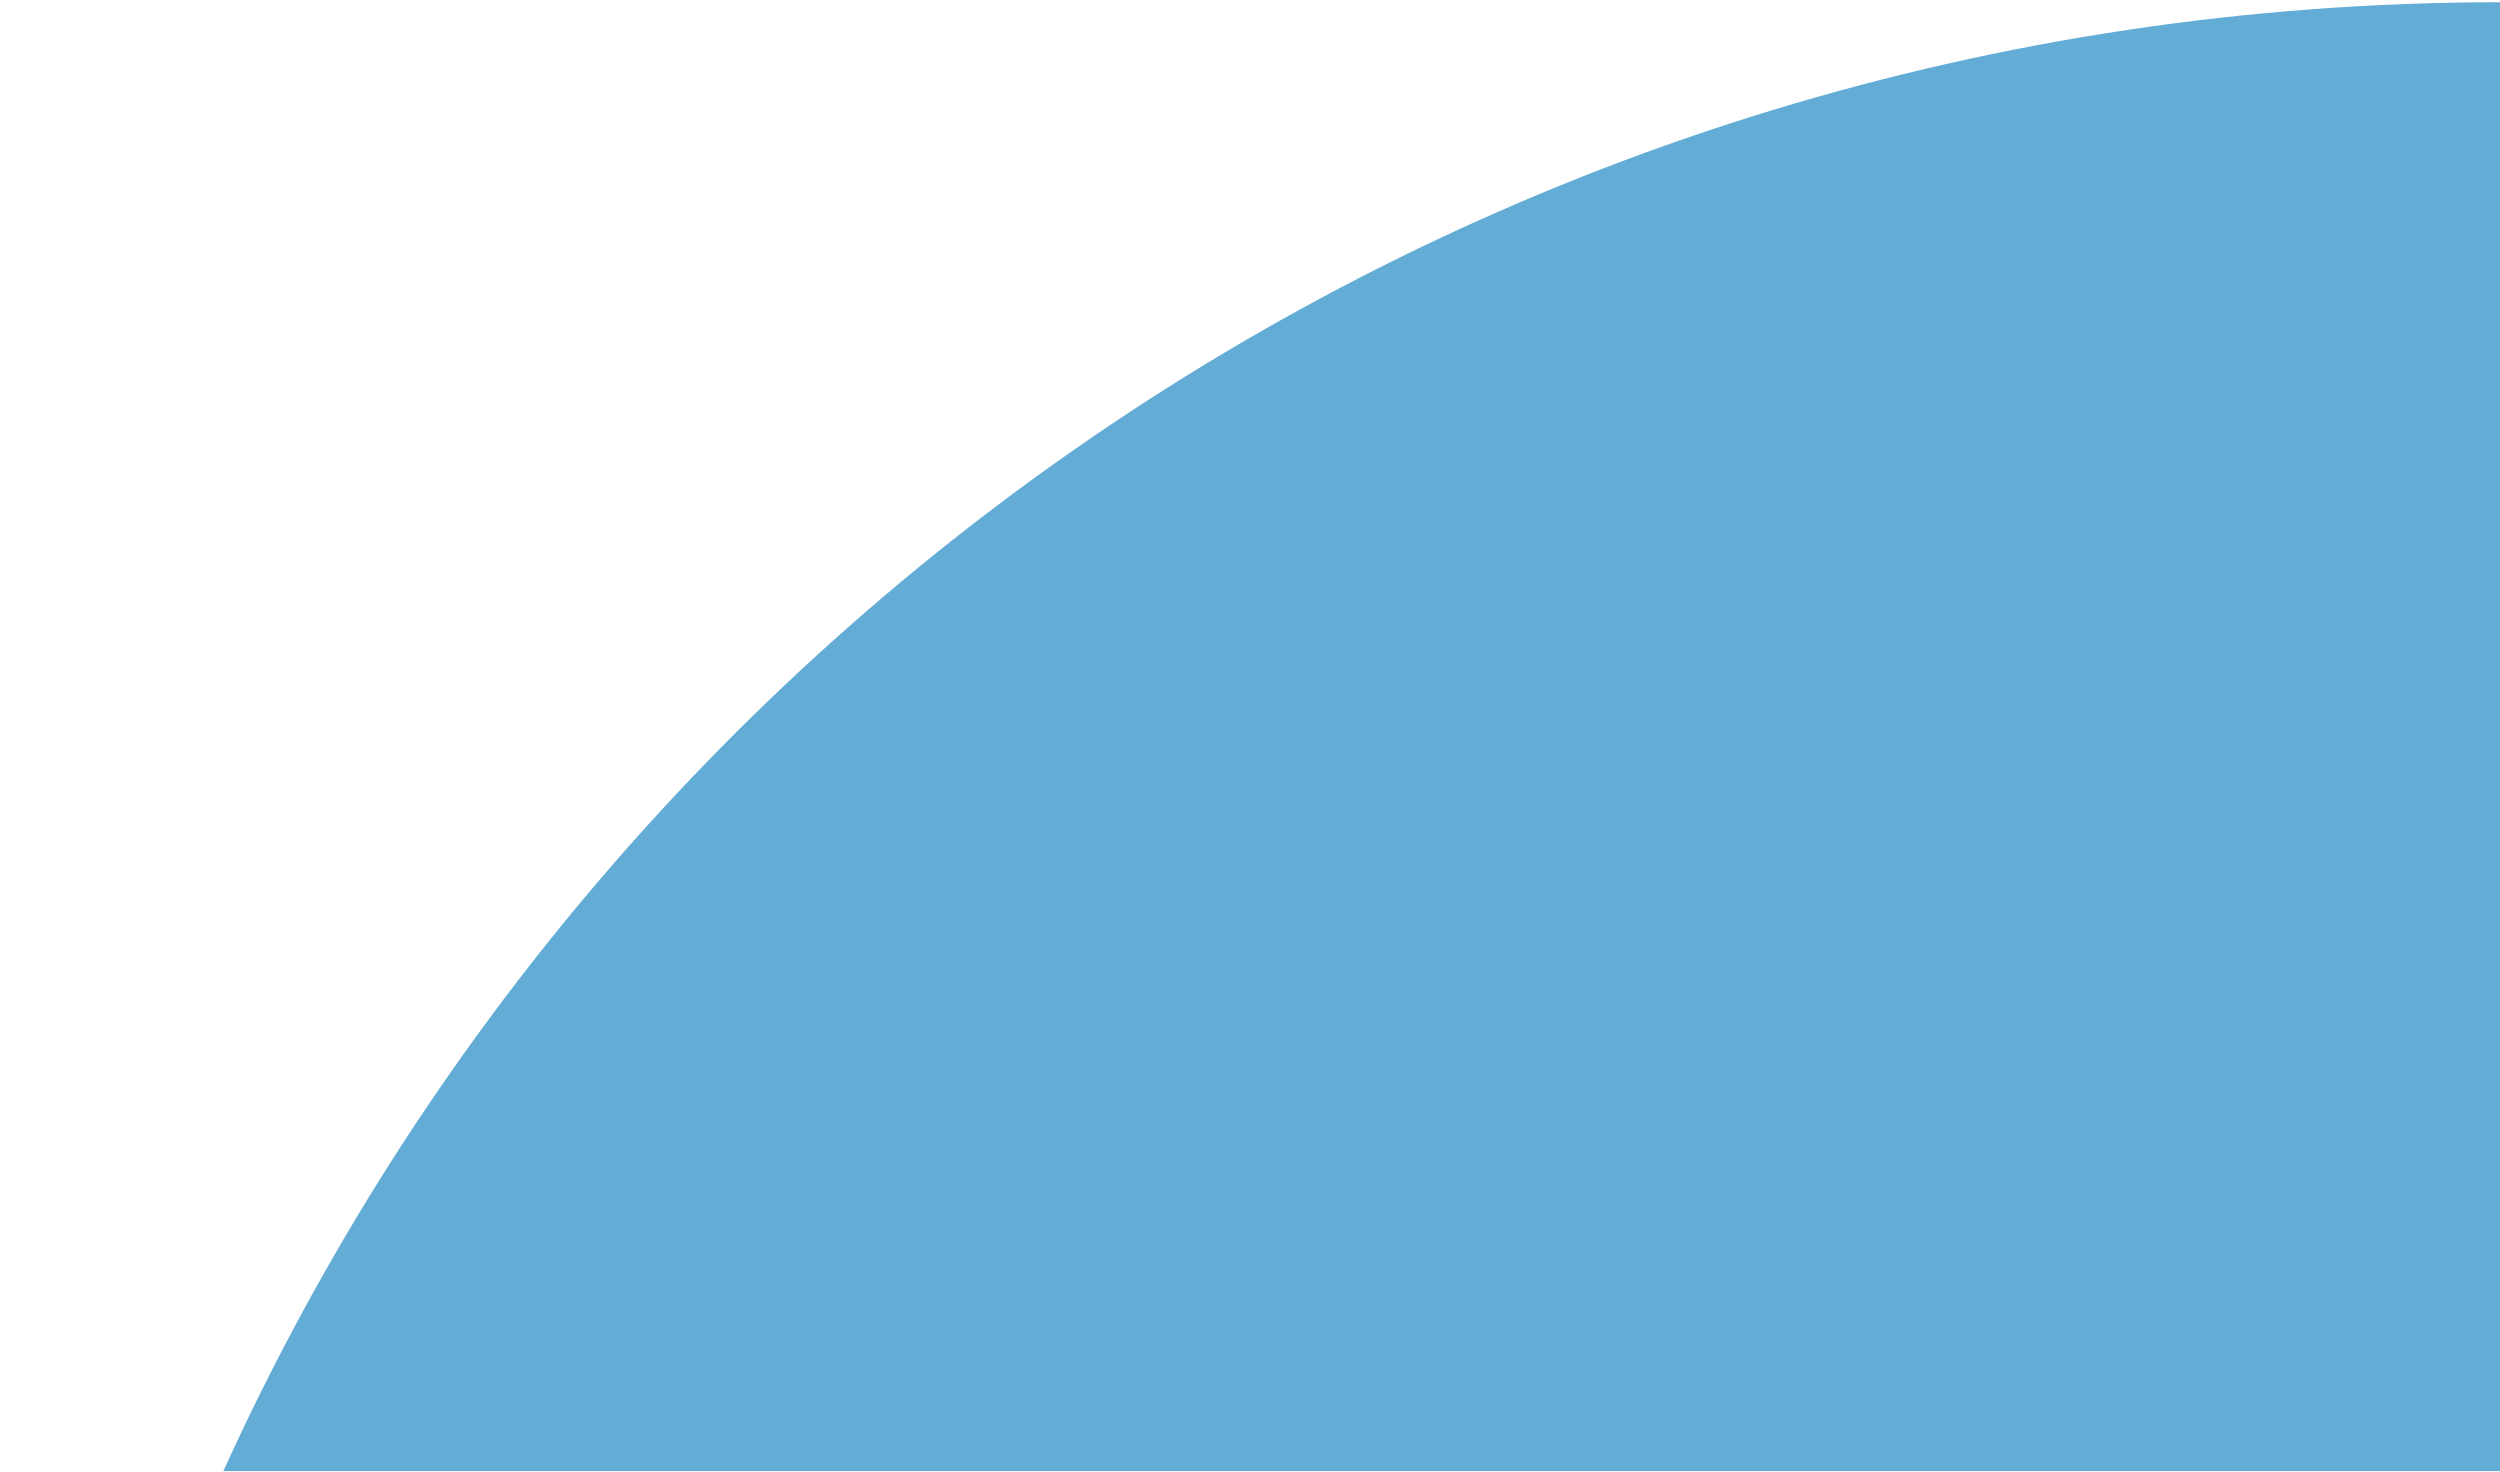
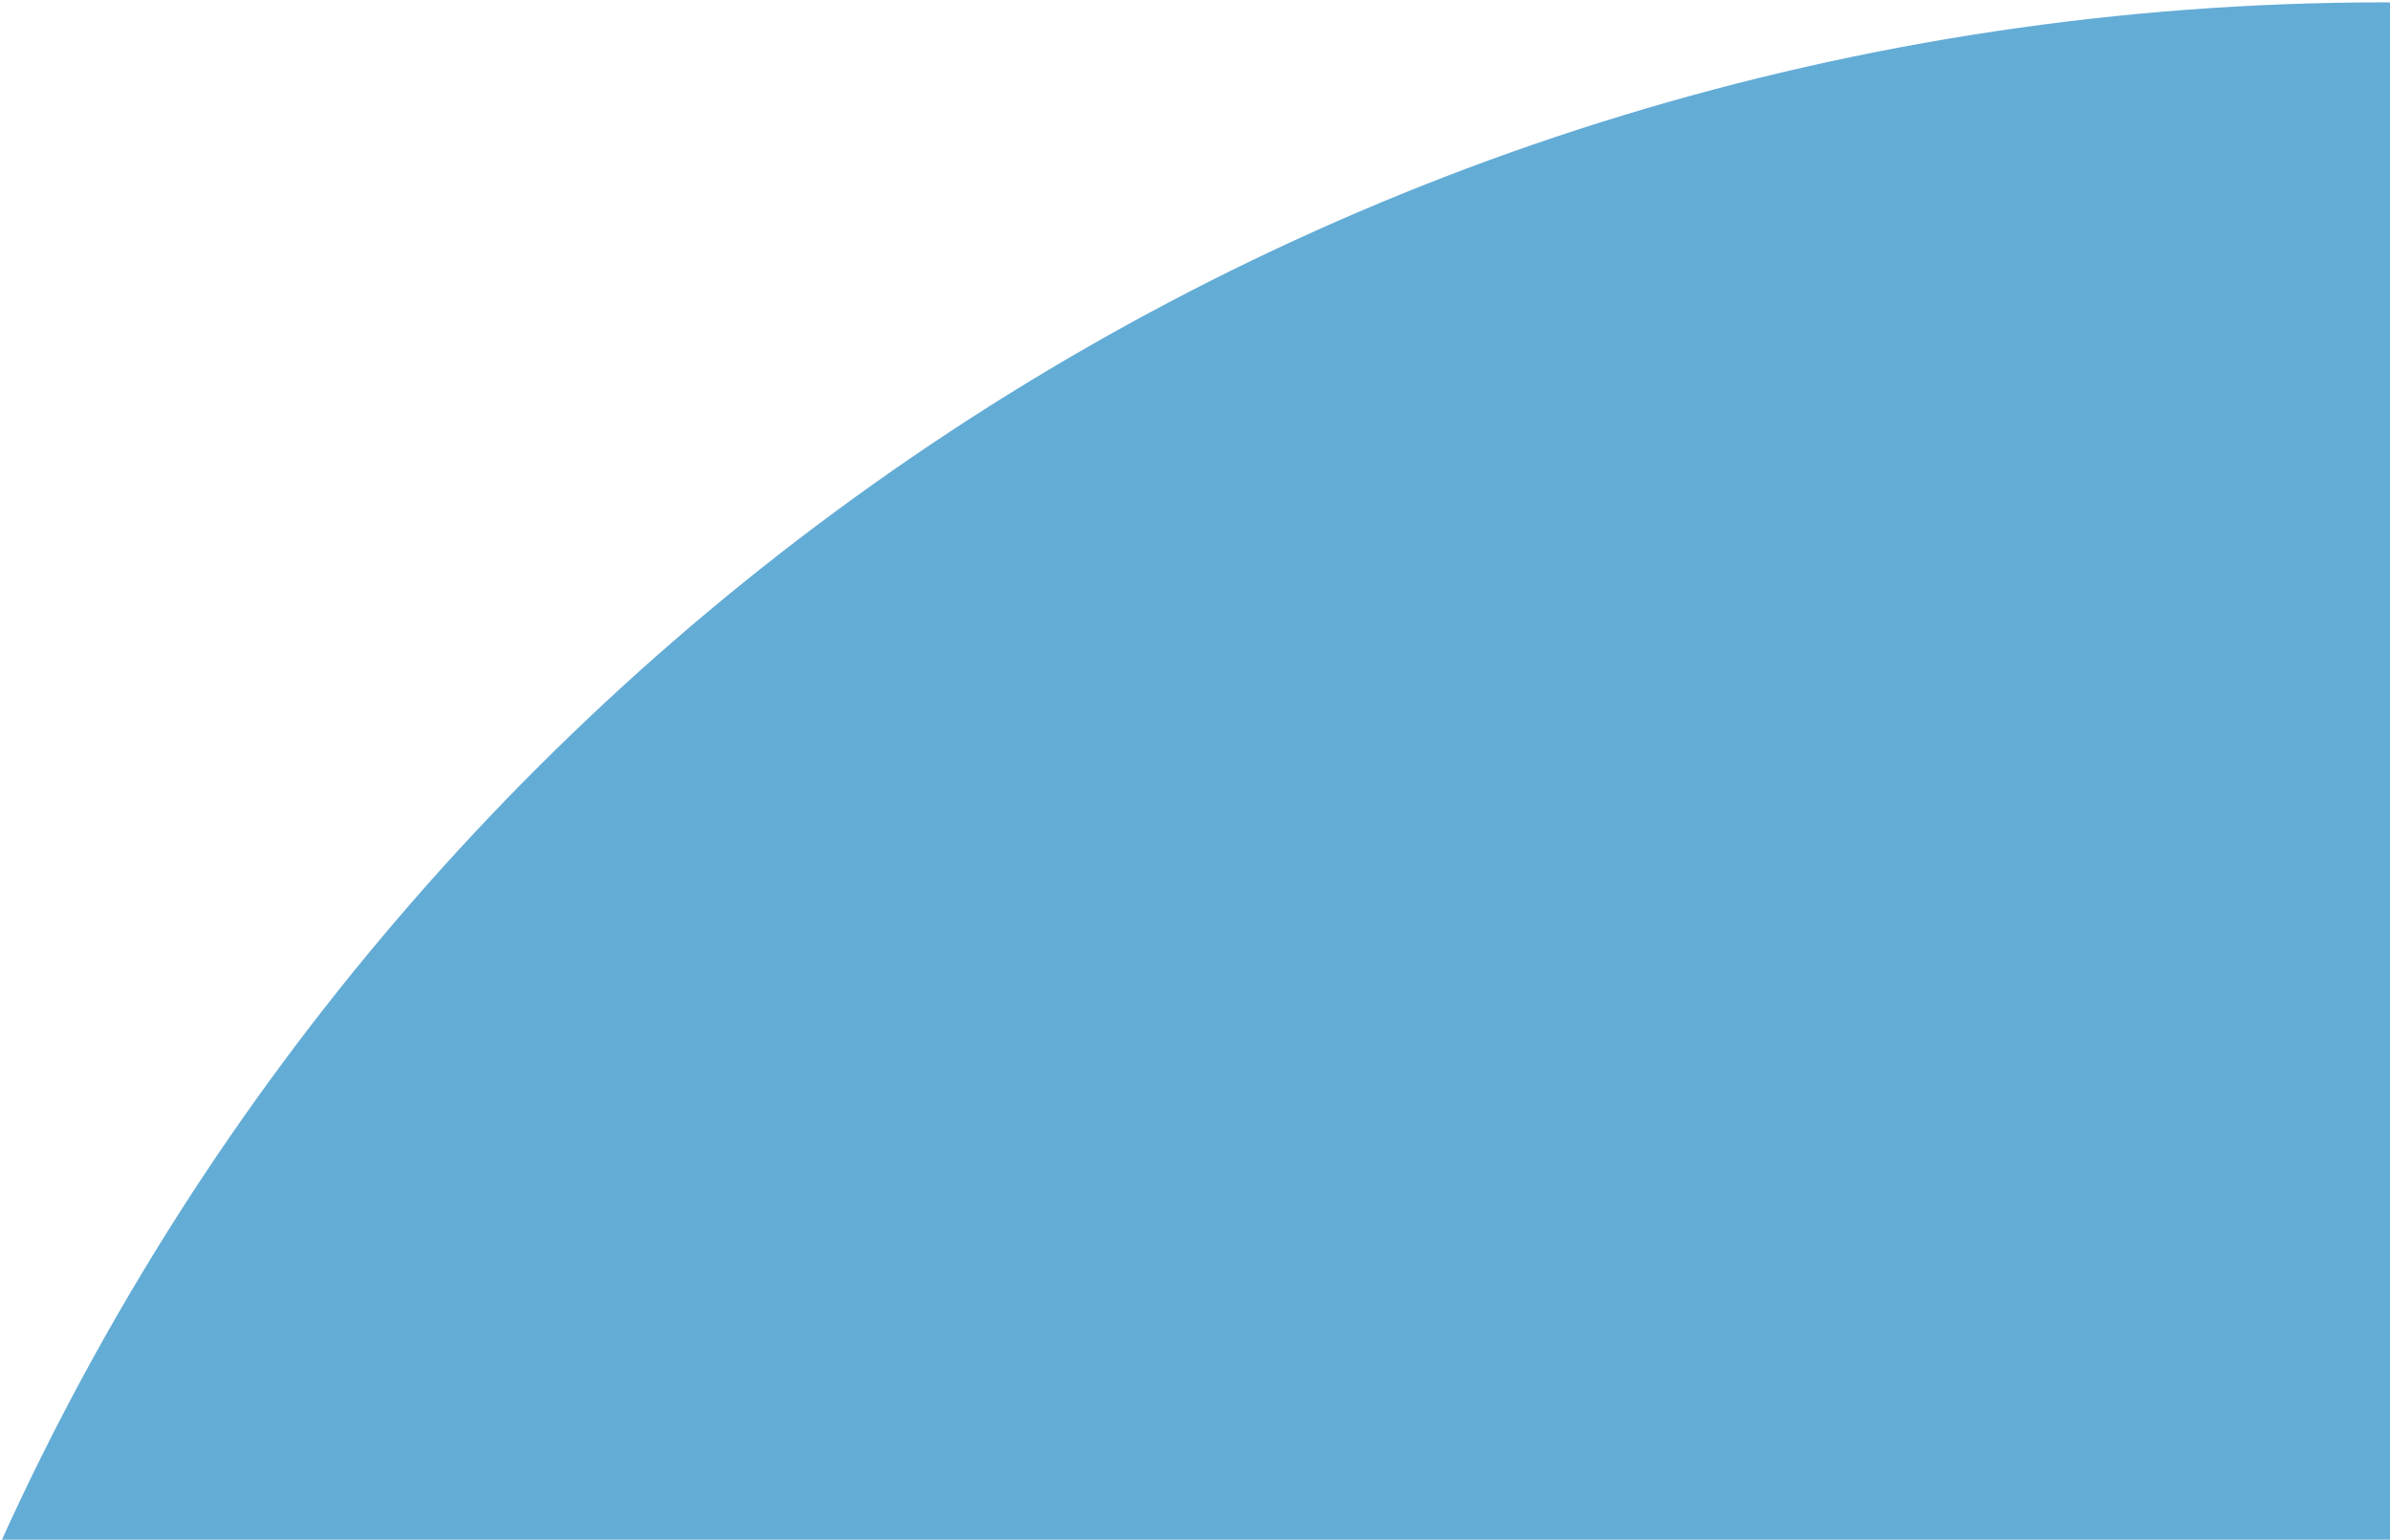
- <svg xmlns="http://www.w3.org/2000/svg" width="277px" height="163px">
-   <path fill-rule="evenodd" fill="rgb(99, 172, 214)" d="M276.999,0.249 C276.999,0.249 276.999,0.249 277.0,0.249 L277.0,163.0 L24.746,163.0 C68.189,67.23 164.795,0.249 276.999,0.249 Z" />
+ <svg xmlns="http://www.w3.org/2000/svg" width="253px" height="163px">
+   <path fill-rule="evenodd" fill="rgb(99, 172, 214)" d="M252.457,0.249 C252.638,0.249 252.818,0.256 252.999,0.256 L252.999,162.999 L0.204,162.999 C43.647,67.23 140.253,0.249 252.457,0.249 Z" />
</svg>
